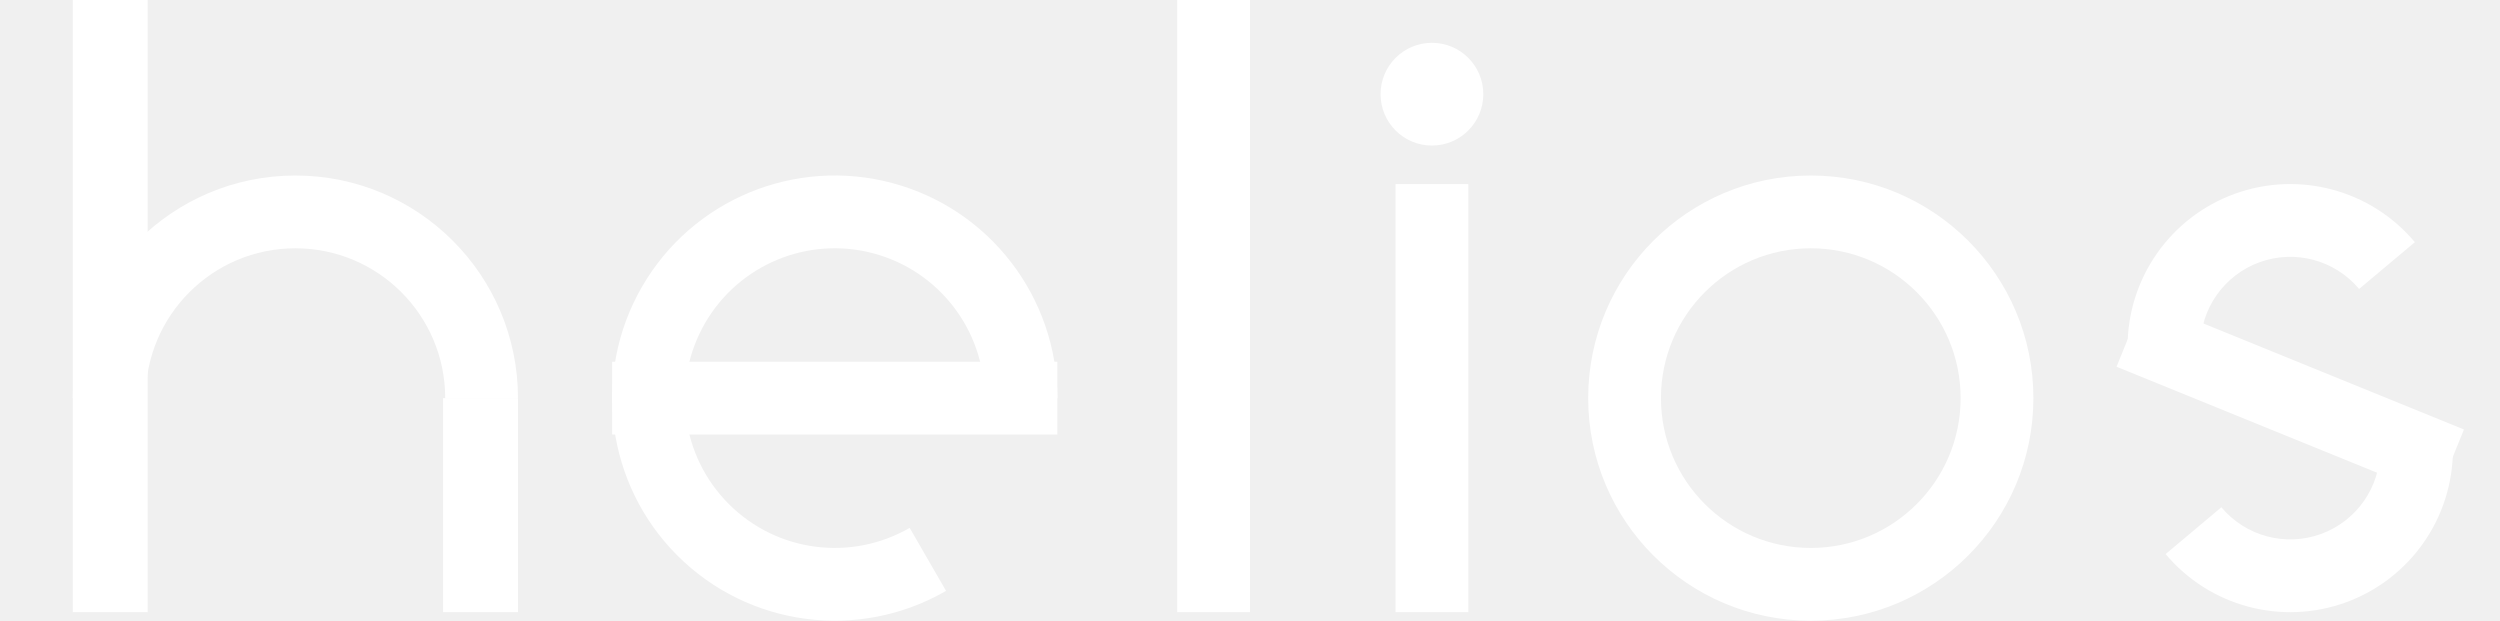
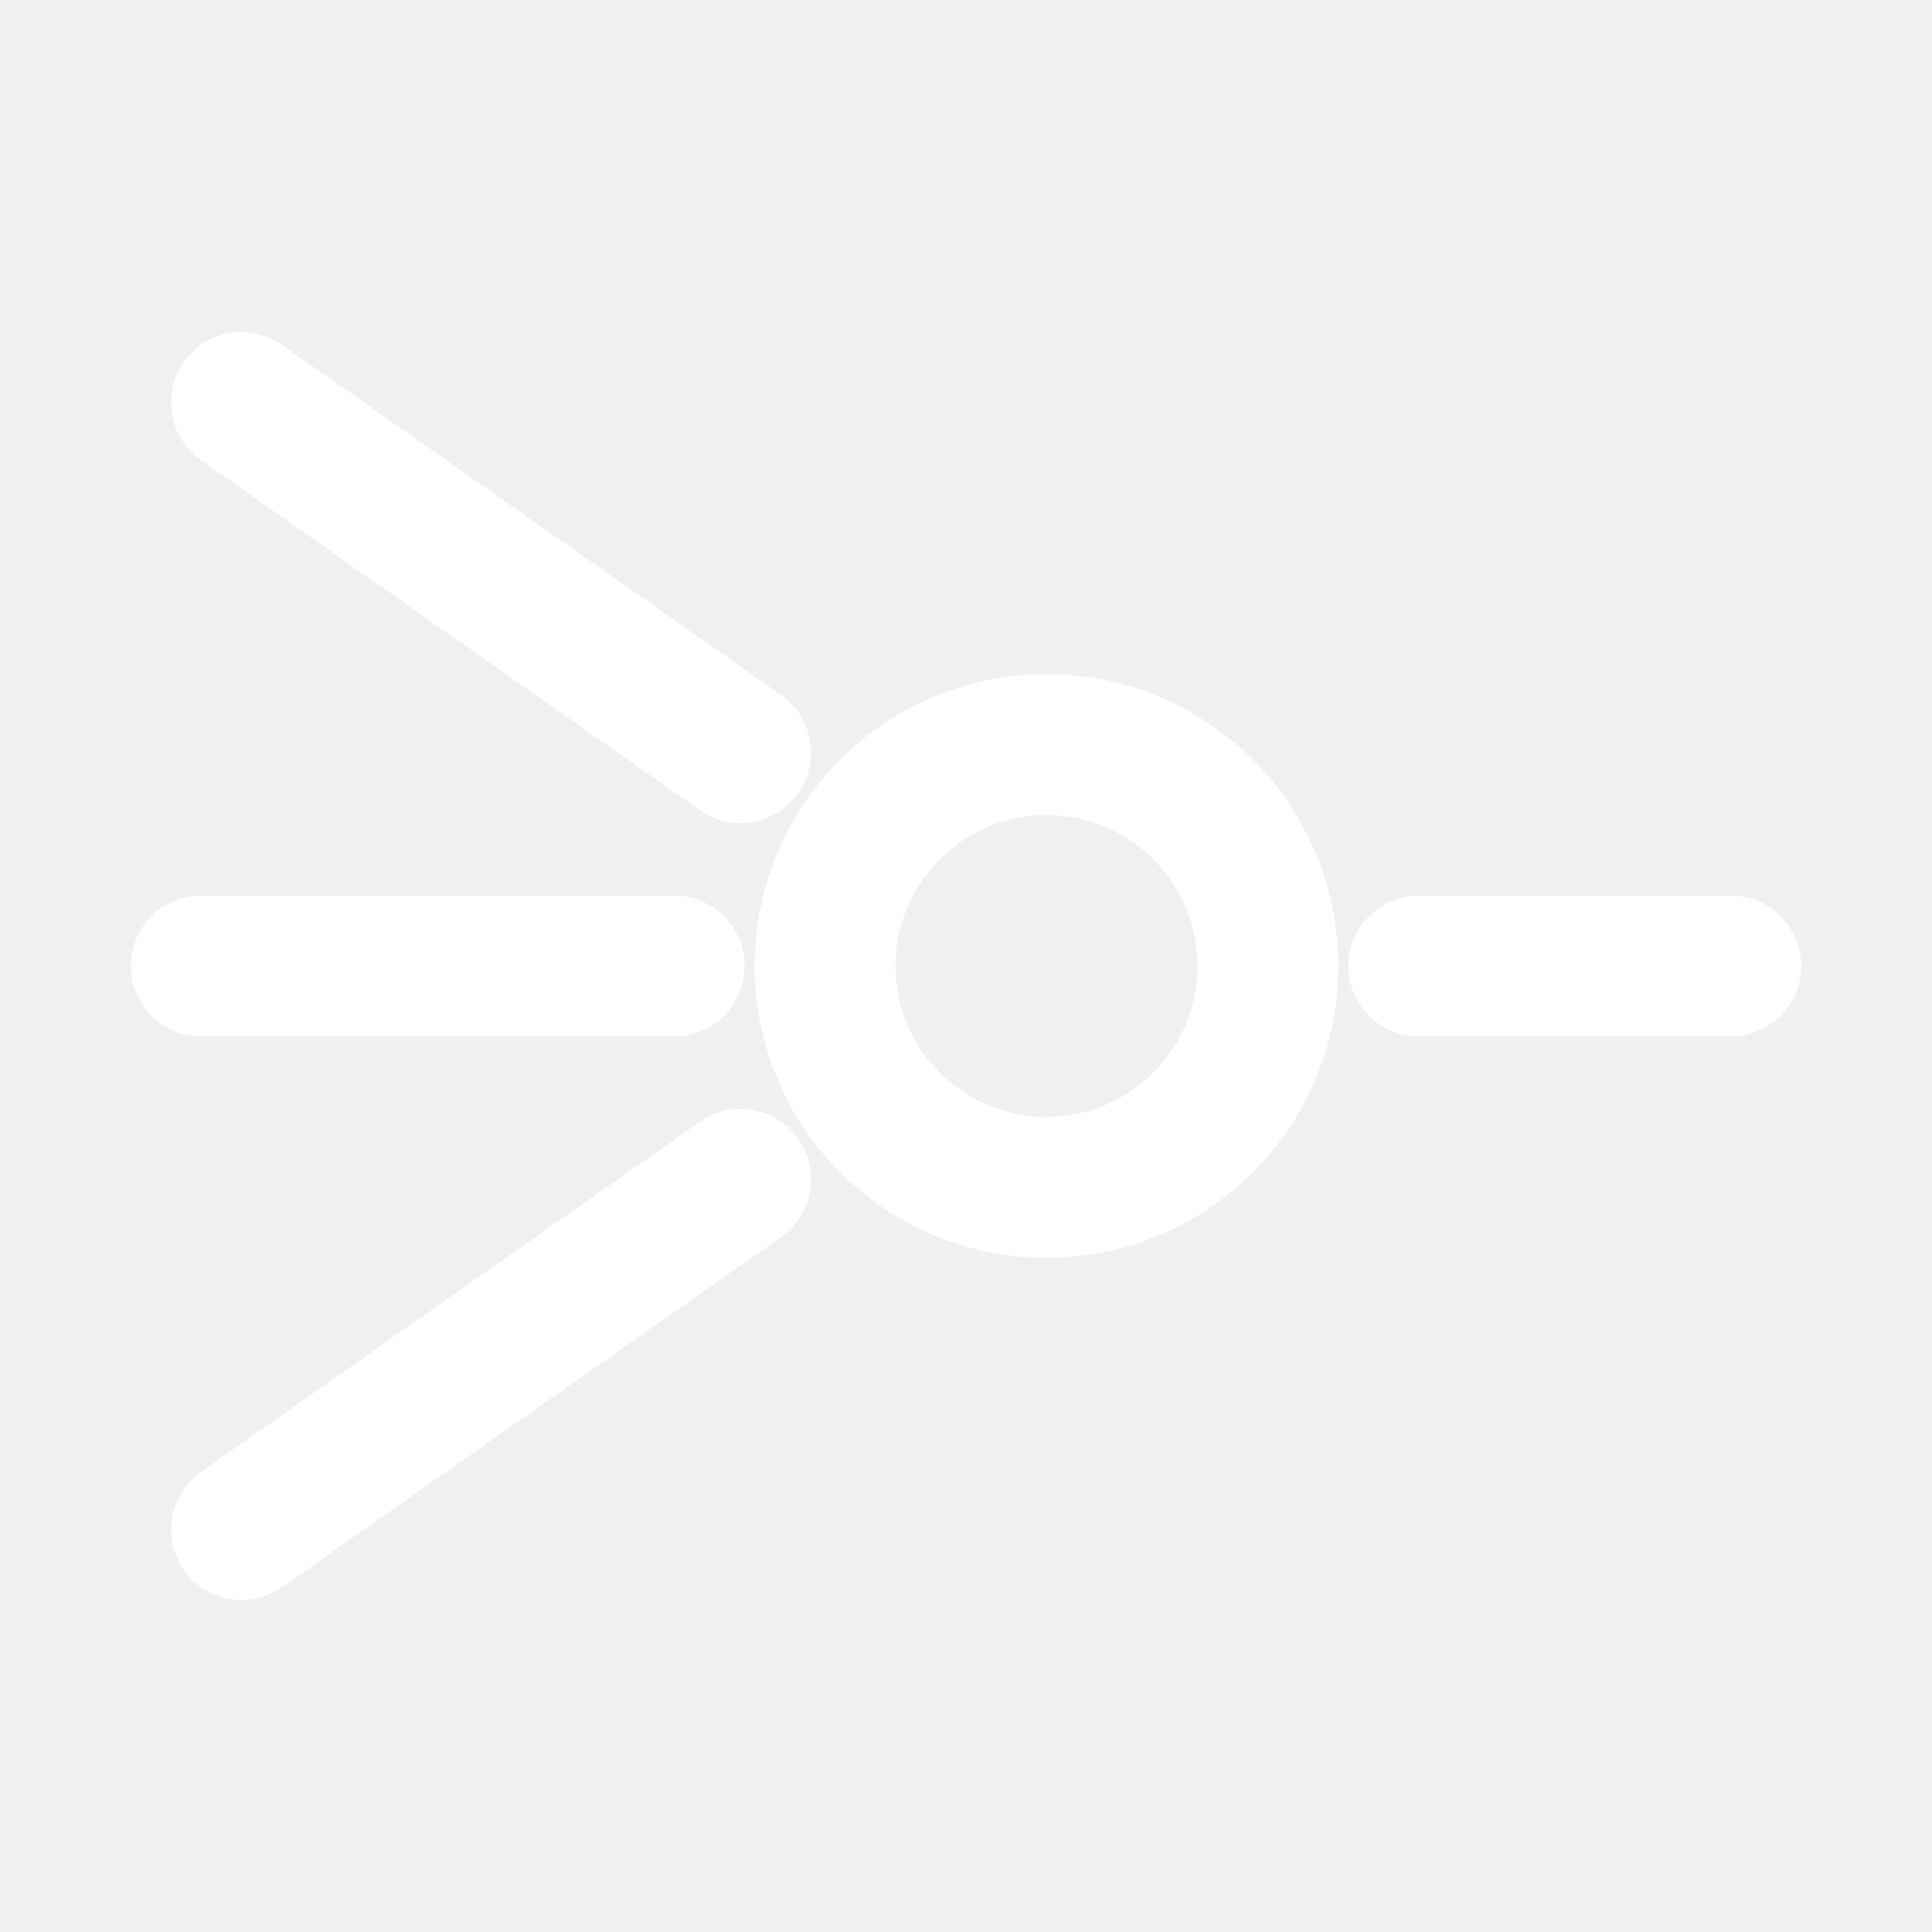
- <svg xmlns="http://www.w3.org/2000/svg" viewBox="0 0 584 145" width="584" height="145">
-   <path fill="#FFFFFF" d="M 17.00 0.00 h 17.50 v 143.00 h -17.50 Z" />
-   <path fill="#FFFFFF" d="M 17.00 93.00 A 52.00 52.00 0 0 1 121.00 93.00 L 104.00 93.00 A 35.00 35.00 0 0 0 34.00 93.00 Z" />
-   <path fill="#FFFFFF" d="M 103.50 93.00 h 17.50 v 50.00 h -17.50 Z" />
-   <path fill="#FFFFFF" d="M 247.00 93.00 A 52.00 52.00 0 1 0 221.00 138.03 L 212.50 123.31 A 35.00 35.00 0 1 1 230.00 93.00 Z" />
-   <path fill="#FFFFFF" d="M 143.00 84.50 h 104.00 v 17.00 h -104.00 Z" />
-   <path fill="#FFFFFF" d="M 275.00 0.00 h 17.00 v 143.00 h -17.00 Z" />
-   <path fill="#FFFFFF" d="M 326.00 43.00 h 17.00 v 100.00 h -17.00 Z" />
-   <path fill="#FFFFFF" d="M 371.00 93.00 A 52.00 52.00 0 1 1 475.00 93.00 A 52.00 52.00 0 1 1 371.00 93.00 Z M 388.00 93.00 A 35.00 35.00 0 1 0 458.00 93.00 A 35.00 35.00 0 1 0 388.00 93.00 Z" />
-   <path fill="#FFFFFF" d="M 564.11 56.57 A 38.00 38.00 0 0 0 497.00 81.00 L 514.00 81.00 A 21.00 21.00 0 0 1 551.09 67.50 Z" />
-   <path fill="#FFFFFF" d="M 494.42 85.67 L 569.17 116.08 L 575.58 100.33 L 500.83 69.92 Z" />
-   <path fill="#FFFFFF" d="M 573.00 105.00 A 38.00 38.00 0 0 1 505.89 129.43 L 518.91 118.50 A 21.00 21.00 0 0 0 556.00 105.00 Z" />
-   <circle cx="334.50" cy="22" r="12" fill="#FFFFFF" />
+ <svg xmlns="http://www.w3.org/2000/svg" viewBox="0 0 96 96">
+   <circle cx="52" cy="48" r="11" fill="none" stroke="#FFFFFF" stroke-width="7" />
+   <path d="M12 20 36.8 37.4M10 48 33.5 48M12 76 36.8 58.6" fill="none" stroke="#FFFFFF" stroke-width="7" stroke-linecap="round" stroke-linejoin="round" />
+   <path d="M70.5 48 86 48" fill="none" stroke="#FFFFFF" stroke-width="7" stroke-linecap="round" stroke-linejoin="round" />
</svg>
